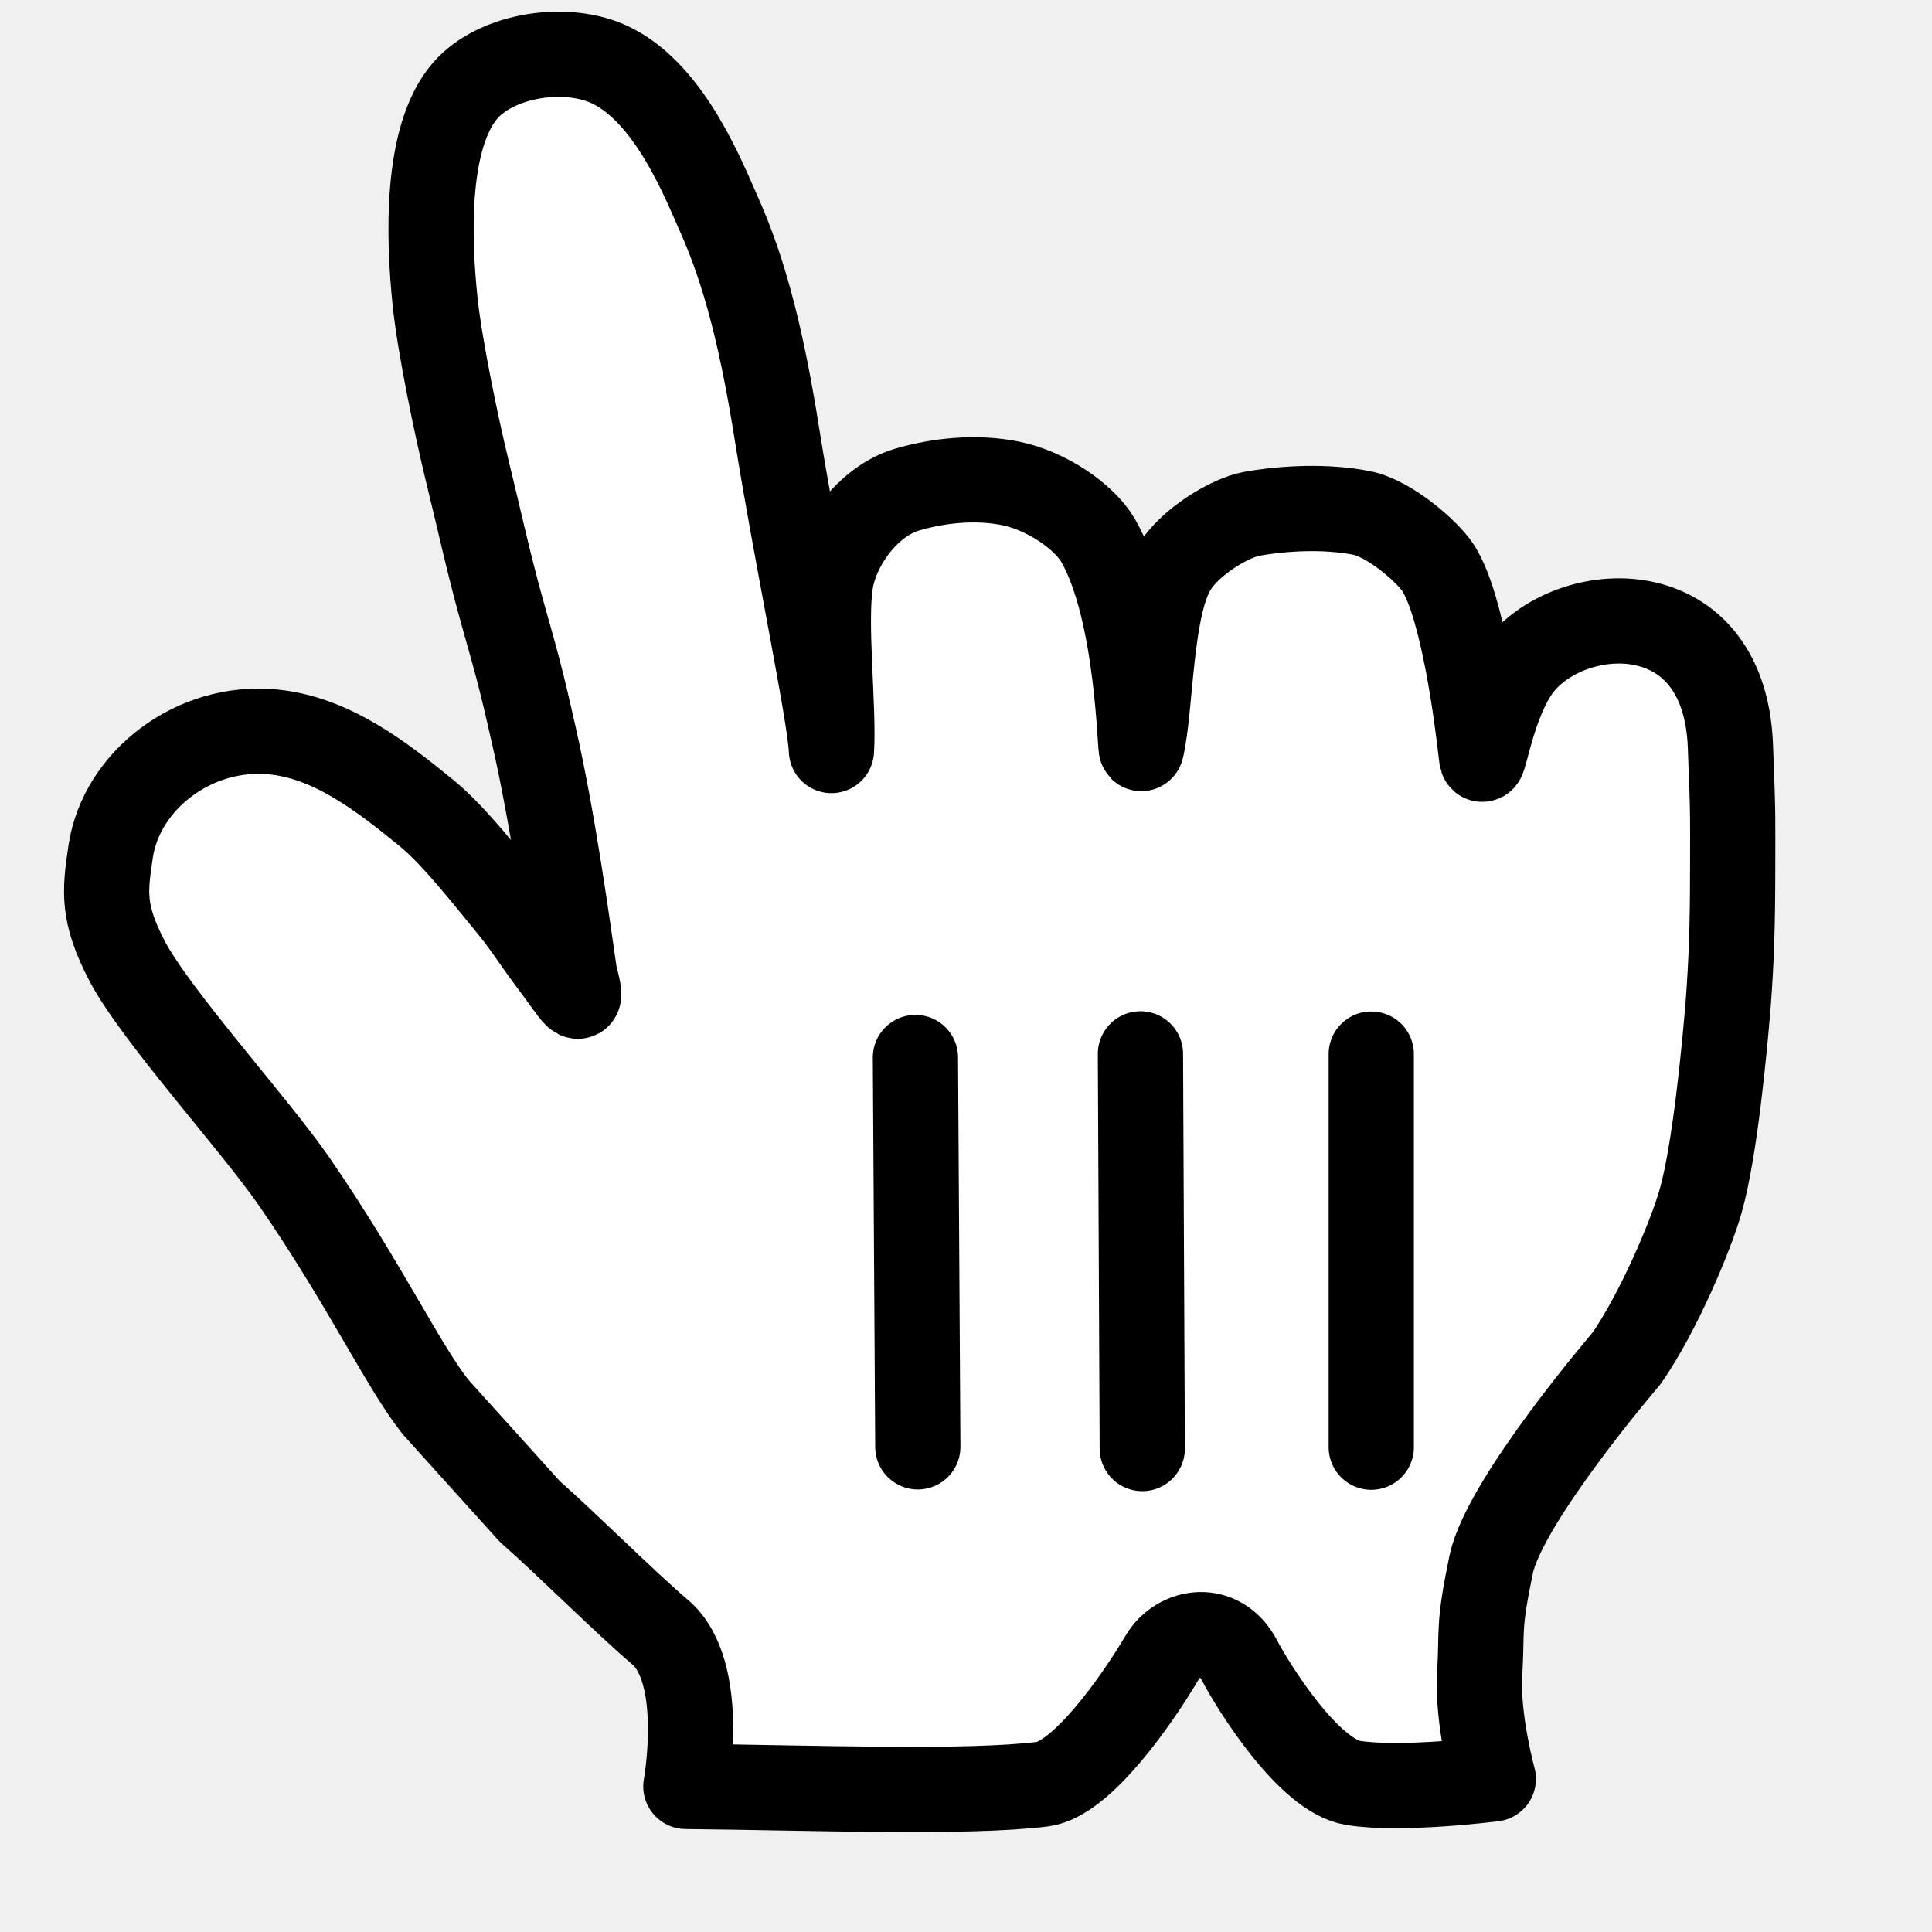
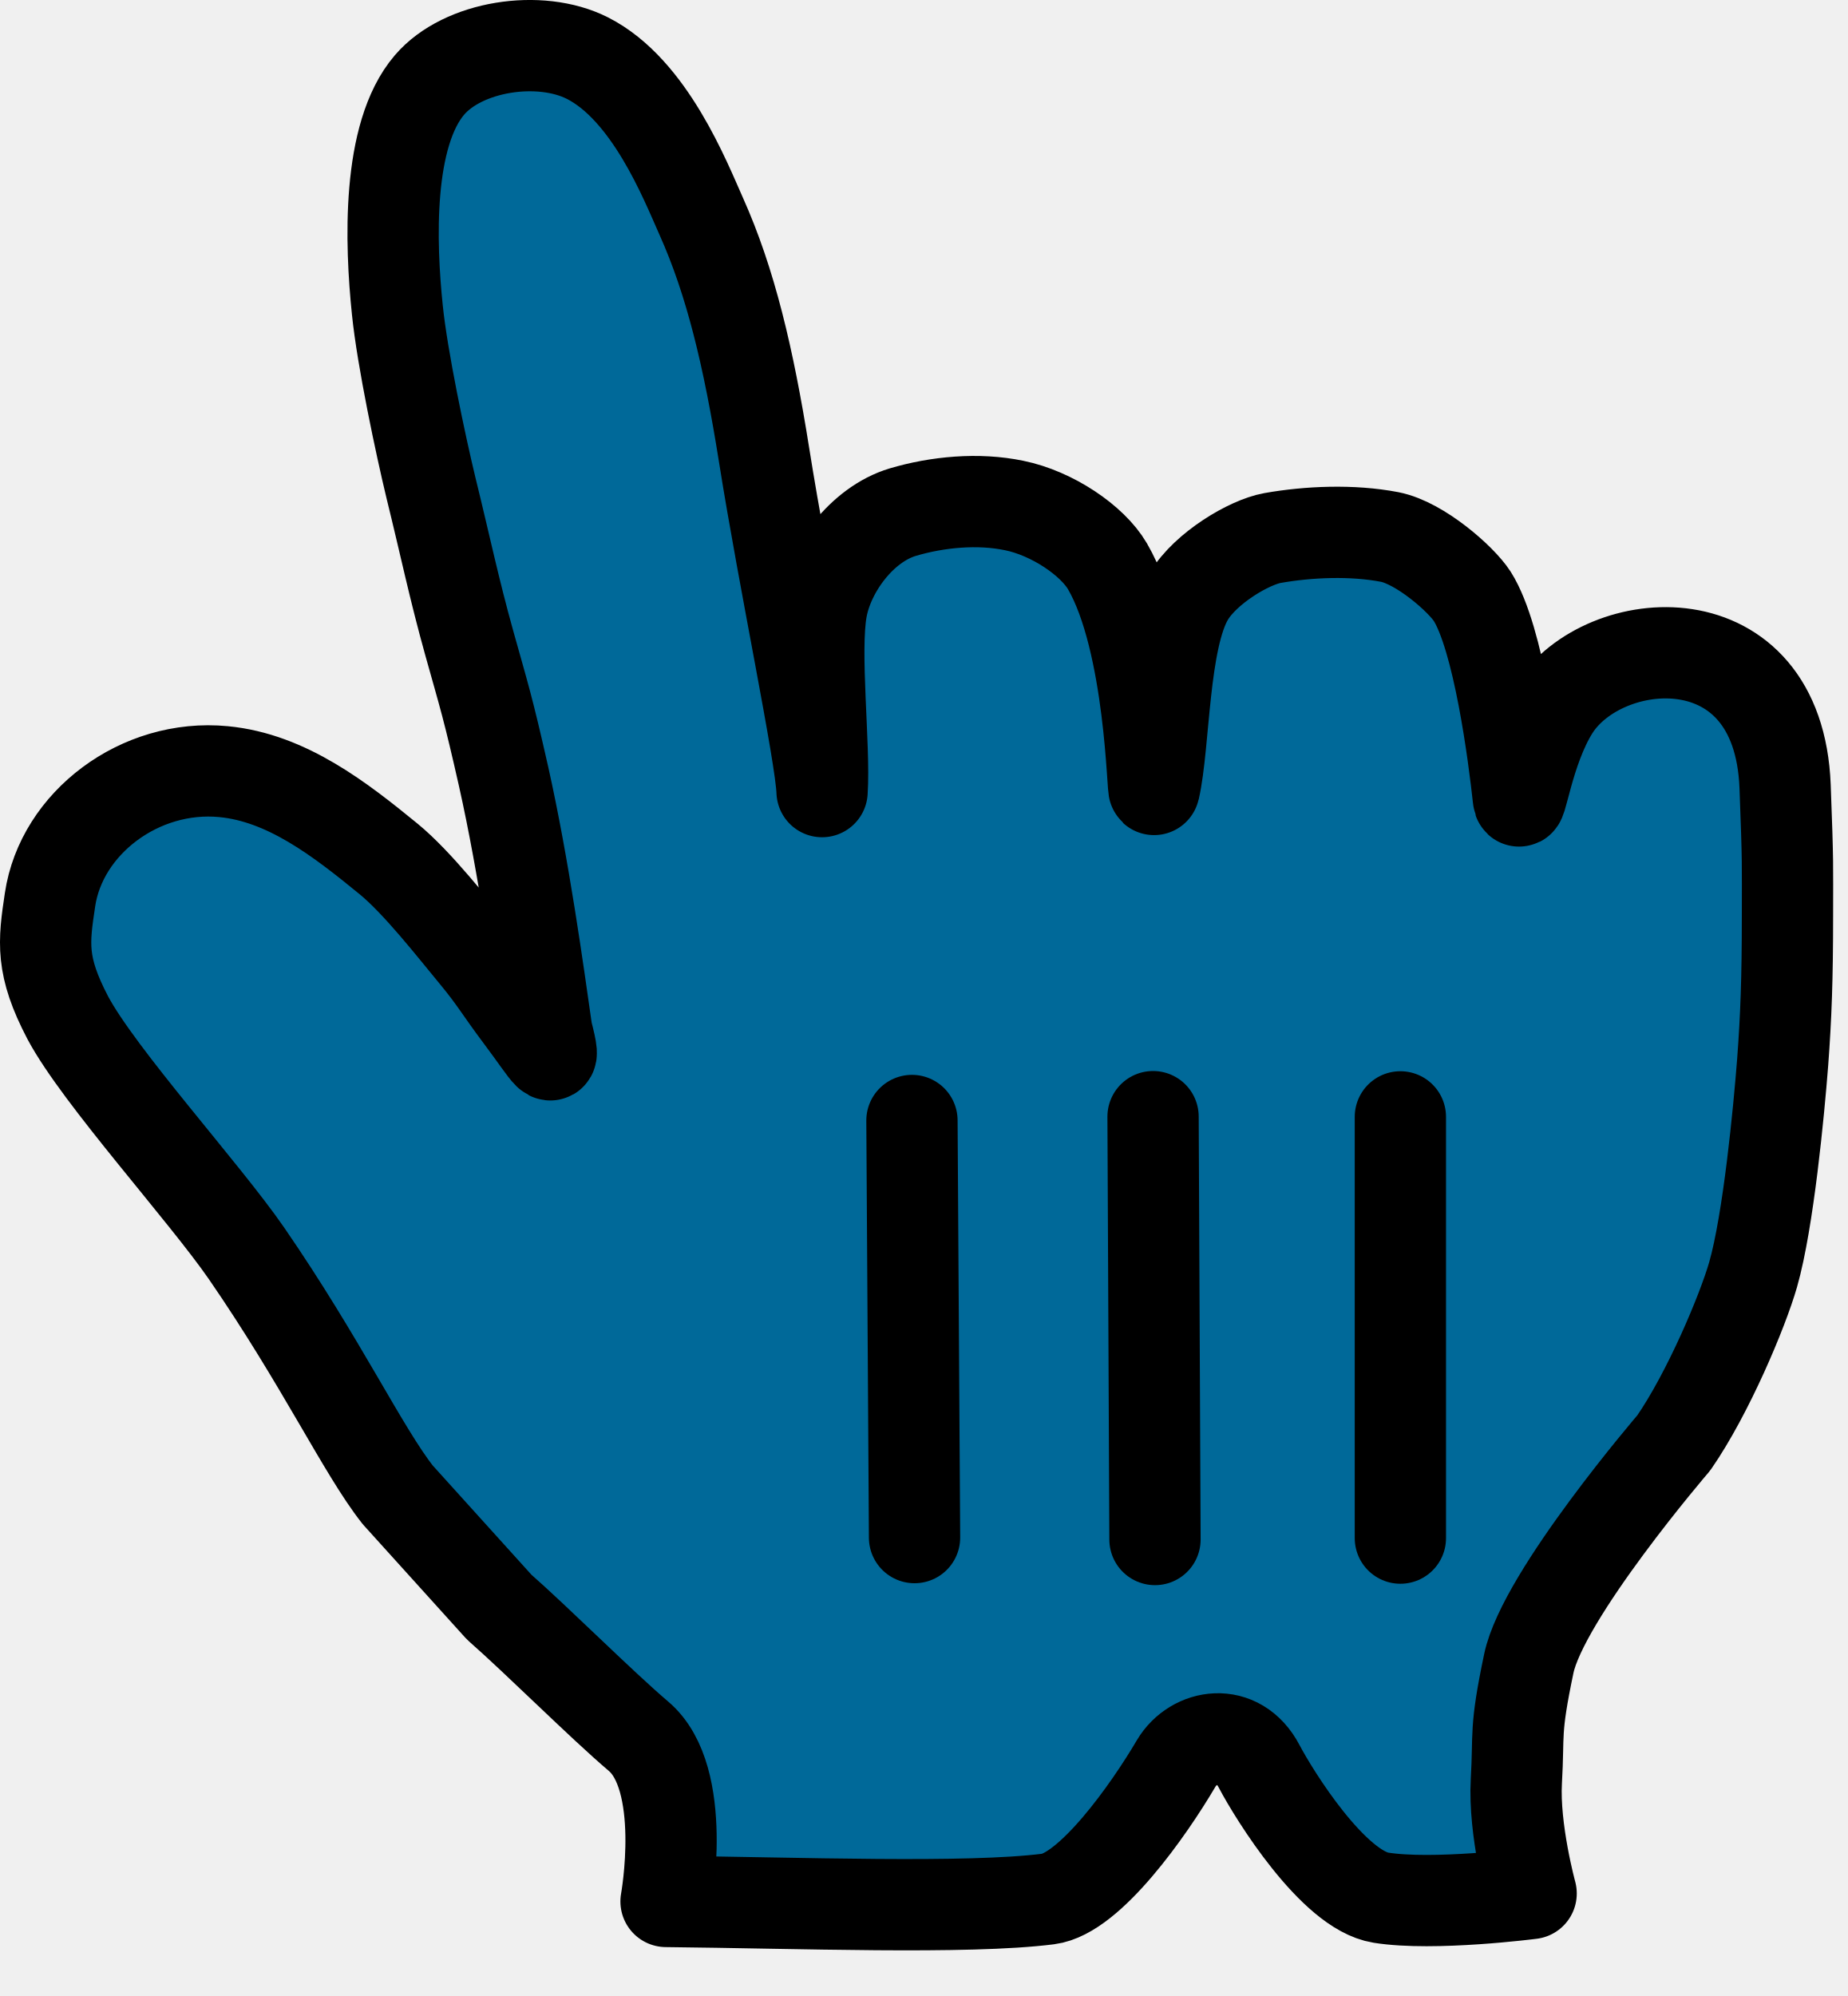
- <svg xmlns="http://www.w3.org/2000/svg" width="28px" height="28px" viewBox="0 0 16 17" version="1.1">
-   <defs />
-   <g id="bundle-os-x-cursors" stroke="none" stroke-width="1" fill="none" fill-rule="evenodd">
-     <g id="Made-with-💕by-Azendoo-design-team---@azendoo" transform="translate(-302, -93)">
-       <g id="pointinghand" transform="translate(302, 93)">
-         <path d="M3.332,12.38 C3.047,12.021 2.703,11.287 2.088,10.396 C1.74,9.892 0.877,8.943 0.621,8.461 C0.398,8.035 0.421,7.844 0.474,7.491 C0.569,6.863 1.212,6.374 1.899,6.44 C2.418,6.489 2.858,6.832 3.255,7.156 C3.494,7.351 3.788,7.73 3.965,7.944 C4.128,8.14 4.168,8.221 4.341,8.453 C4.572,8.76 4.644,8.912 4.556,8.574 C4.484,8.078 4.369,7.231 4.2,6.482 C4.072,5.914 4.042,5.825 3.92,5.389 C3.791,4.925 3.724,4.6 3.603,4.108 C3.519,3.76 3.369,3.049 3.328,2.649 C3.271,2.102 3.24,1.21 3.591,0.8 C3.866,0.479 4.497,0.382 4.888,0.58 C5.401,0.839 5.691,1.583 5.824,1.88 C6.064,2.414 6.212,3.031 6.34,3.841 C6.505,4.872 6.806,6.303 6.816,6.604 C6.84,6.235 6.748,5.458 6.812,5.104 C6.87,4.783 7.141,4.41 7.479,4.309 C7.764,4.224 8.1,4.193 8.395,4.254 C8.707,4.318 9.037,4.542 9.161,4.753 C9.523,5.377 9.53,6.652 9.544,6.584 C9.63,6.208 9.616,5.355 9.829,5 C9.969,4.766 10.325,4.555 10.515,4.521 C10.809,4.469 11.171,4.453 11.479,4.513 C11.729,4.562 12.066,4.858 12.156,5 C12.374,5.344 12.498,6.317 12.536,6.658 C12.55,6.799 12.61,6.266 12.829,5.922 C13.235,5.283 14.671,5.159 14.726,6.561 C14.752,7.215 14.746,7.185 14.746,7.625 C14.746,8.142 14.735,8.453 14.707,8.827 C14.675,9.227 14.589,10.131 14.464,10.569 C14.379,10.87 14.094,11.547 13.812,11.953 C13.812,11.953 12.739,13.203 12.621,13.766 C12.504,14.328 12.543,14.332 12.52,14.731 C12.496,15.129 12.64,15.653 12.64,15.653 C12.64,15.653 11.838,15.757 11.406,15.688 C11.015,15.625 10.531,14.847 10.406,14.609 C10.235,14.281 9.867,14.344 9.725,14.586 C9.499,14.969 9.015,15.656 8.674,15.699 C8.005,15.783 6.62,15.73 5.535,15.719 C5.535,15.719 5.72,14.708 5.308,14.361 C5.003,14.102 4.478,13.577 4.163,13.301 L3.332,12.38 Z" id="cursor" fill="#FFFFFF" />
-         <path d="M3.332,12.38 C3.047,12.021 2.703,11.287 2.088,10.396 C1.74,9.892 0.877,8.943 0.621,8.461 C0.398,8.035 0.421,7.844 0.474,7.491 C0.569,6.863 1.212,6.374 1.899,6.44 C2.418,6.489 2.858,6.832 3.255,7.156 C3.494,7.351 3.788,7.73 3.965,7.944 C4.128,8.14 4.168,8.221 4.341,8.453 C4.572,8.76 4.644,8.912 4.556,8.574 C4.484,8.078 4.369,7.231 4.2,6.482 C4.072,5.914 4.042,5.825 3.92,5.389 C3.791,4.925 3.724,4.6 3.603,4.108 C3.519,3.76 3.369,3.049 3.328,2.649 C3.271,2.102 3.24,1.21 3.591,0.8 C3.866,0.479 4.497,0.382 4.888,0.58 C5.401,0.839 5.691,1.583 5.824,1.88 C6.064,2.414 6.212,3.031 6.34,3.841 C6.505,4.872 6.806,6.303 6.816,6.604 C6.84,6.235 6.748,5.458 6.812,5.104 C6.87,4.783 7.141,4.41 7.479,4.309 C7.764,4.224 8.1,4.193 8.395,4.254 C8.707,4.318 9.037,4.542 9.161,4.753 C9.523,5.377 9.53,6.652 9.544,6.584 C9.63,6.208 9.616,5.355 9.829,5 C9.969,4.766 10.325,4.555 10.515,4.521 C10.809,4.469 11.171,4.453 11.479,4.513 C11.729,4.562 12.066,4.858 12.156,5 C12.374,5.344 12.498,6.317 12.536,6.658 C12.55,6.799 12.61,6.266 12.829,5.922 C13.235,5.283 14.671,5.159 14.726,6.561 C14.752,7.215 14.746,7.185 14.746,7.625 C14.746,8.142 14.735,8.453 14.707,8.827 C14.675,9.227 14.589,10.131 14.464,10.569 C14.379,10.87 14.094,11.547 13.812,11.953 C13.812,11.953 12.739,13.203 12.621,13.766 C12.504,14.328 12.543,14.332 12.52,14.731 C12.496,15.129 12.64,15.653 12.64,15.653 C12.64,15.653 11.838,15.757 11.406,15.688 C11.015,15.625 10.531,14.847 10.406,14.609 C10.235,14.281 9.867,14.344 9.725,14.586 C9.499,14.969 9.015,15.656 8.674,15.699 C8.005,15.783 6.62,15.73 5.535,15.719 C5.535,15.719 5.72,14.708 5.308,14.361 C5.003,14.102 4.478,13.577 4.163,13.301 L3.332,12.38 L3.332,12.38 Z" id="cursor" stroke="#000000" stroke-width="0.75" stroke-linecap="round" stroke-linejoin="round" />
-         <path d="M11.566,12.734 L11.566,9.275" id="cursor" stroke="#000000" stroke-width="0.75" stroke-linecap="round" />
-         <path d="M9.551,12.746 L9.535,9.273" id="cursor" stroke="#000000" stroke-width="0.75" stroke-linecap="round" />
-         <path d="M7.555,9.305 L7.576,12.731" id="cursor" stroke="#000000" stroke-width="0.75" stroke-linecap="round" />
-       </g>
-     </g>
-   </g>
+ <svg xmlns="http://www.w3.org/2000/svg" width="25" height="27" viewBox="0 0 25 27" fill="none">
+   <path fill-rule="evenodd" clip-rule="evenodd" d="M5.382 20.222C4.915 19.631 4.346 18.422 3.335 16.954C2.762 16.124 1.34 14.561 0.917 13.767C0.55 13.065 0.589 12.751 0.677 12.169C0.831 11.135 1.892 10.329 3.024 10.438C3.879 10.519 4.603 11.084 5.255 11.617C5.649 11.939 6.133 12.563 6.425 12.915C6.693 13.238 6.759 13.372 7.046 13.754C7.425 14.259 7.543 14.51 7.398 13.953C7.281 13.136 7.09 11.741 6.814 10.507C6.603 9.572 6.552 9.425 6.351 8.707C6.138 7.943 6.03 7.408 5.83 6.597C5.692 6.024 5.443 4.853 5.376 4.194C5.282 3.293 5.232 1.824 5.811 1.149C6.263 0.62 7.303 0.46 7.947 0.786C8.79 1.213 9.269 2.438 9.488 2.928C9.882 3.807 10.126 4.823 10.338 6.158C10.608 7.856 11.106 10.213 11.122 10.708C11.162 10.101 11.01 8.821 11.116 8.238C11.211 7.709 11.656 7.095 12.213 6.928C12.684 6.788 13.236 6.737 13.721 6.838C14.237 6.943 14.78 7.312 14.983 7.66C15.579 8.687 15.591 10.787 15.616 10.675C15.757 10.056 15.732 8.651 16.083 8.066C16.314 7.681 16.902 7.334 17.215 7.278C17.699 7.192 18.294 7.166 18.802 7.264C19.213 7.345 19.768 7.833 19.918 8.066C20.277 8.633 20.481 10.236 20.542 10.797C20.567 11.03 20.664 10.152 21.024 9.585C21.693 8.533 24.06 8.328 24.151 10.637C24.192 11.715 24.183 11.665 24.183 12.39C24.183 13.242 24.164 13.754 24.118 14.37C24.067 15.029 23.925 16.517 23.719 17.239C23.577 17.735 23.108 18.85 22.645 19.518C22.645 19.518 20.876 21.577 20.683 22.505C20.489 23.43 20.553 23.437 20.515 24.094C20.478 24.75 20.715 25.613 20.715 25.613C20.715 25.613 19.394 25.784 18.682 25.67C18.038 25.567 17.241 24.285 17.035 23.893C16.752 23.353 16.148 23.457 15.912 23.855C15.541 24.486 14.744 25.617 14.181 25.688C13.081 25.827 10.798 25.739 9.011 25.721C9.011 25.721 9.315 24.056 8.637 23.485C8.135 23.058 7.27 22.193 6.753 21.739L5.382 20.222Z" fill="#006999" />
+   <path fill-rule="evenodd" clip-rule="evenodd" d="M5.382 20.222C4.915 19.631 4.346 18.422 3.335 16.954C2.762 16.124 1.34 14.561 0.917 13.767C0.55 13.065 0.589 12.751 0.677 12.169C0.831 11.135 1.892 10.329 3.024 10.438C3.879 10.519 4.603 11.084 5.255 11.617C5.649 11.939 6.133 12.563 6.425 12.915C6.693 13.238 6.759 13.372 7.046 13.754C7.425 14.259 7.543 14.51 7.398 13.953C7.281 13.136 7.09 11.741 6.814 10.507C6.603 9.572 6.552 9.425 6.351 8.707C6.138 7.943 6.03 7.408 5.83 6.597C5.692 6.024 5.443 4.853 5.376 4.194C5.282 3.293 5.232 1.824 5.811 1.149C6.263 0.62 7.303 0.46 7.947 0.786C8.79 1.213 9.269 2.438 9.488 2.928C9.882 3.807 10.126 4.823 10.338 6.158C10.608 7.856 11.106 10.213 11.122 10.708C11.162 10.101 11.01 8.821 11.116 8.238C11.211 7.709 11.656 7.095 12.213 6.928C12.684 6.788 13.236 6.737 13.721 6.838C14.237 6.943 14.78 7.312 14.983 7.66C15.579 8.687 15.591 10.787 15.616 10.675C15.757 10.056 15.732 8.651 16.083 8.066C16.314 7.681 16.902 7.334 17.215 7.278C17.699 7.192 18.294 7.166 18.802 7.264C19.213 7.345 19.768 7.833 19.918 8.066C20.277 8.633 20.481 10.236 20.542 10.797C20.567 11.03 20.664 10.152 21.024 9.585C21.693 8.533 24.06 8.328 24.151 10.637C24.192 11.715 24.183 11.665 24.183 12.39C24.183 13.242 24.164 13.754 24.118 14.37C24.067 15.029 23.925 16.517 23.719 17.239C23.577 17.735 23.108 18.85 22.645 19.518C22.645 19.518 20.876 21.577 20.683 22.505C20.489 23.43 20.553 23.437 20.515 24.094C20.478 24.75 20.715 25.613 20.715 25.613C20.715 25.613 19.394 25.784 18.682 25.67C18.038 25.567 17.241 24.285 17.035 23.893C16.752 23.353 16.148 23.457 15.912 23.855C15.541 24.486 14.744 25.617 14.181 25.688C13.081 25.827 10.798 25.739 9.011 25.721C9.011 25.721 9.315 24.056 8.637 23.485C8.135 23.058 7.27 22.193 6.753 21.739L5.382 20.222Z" stroke="black" stroke-width="1.235" stroke-linecap="round" stroke-linejoin="round" />
+   <path d="M18.946 20.806V15.108" stroke="black" stroke-width="1.235" stroke-linecap="round" />
+   <path d="M15.626 20.825L15.6 15.105" stroke="black" stroke-width="1.235" stroke-linecap="round" />
+   <path d="M12.338 15.157L12.373 20.799" stroke="black" stroke-width="1.235" stroke-linecap="round" />
</svg>
